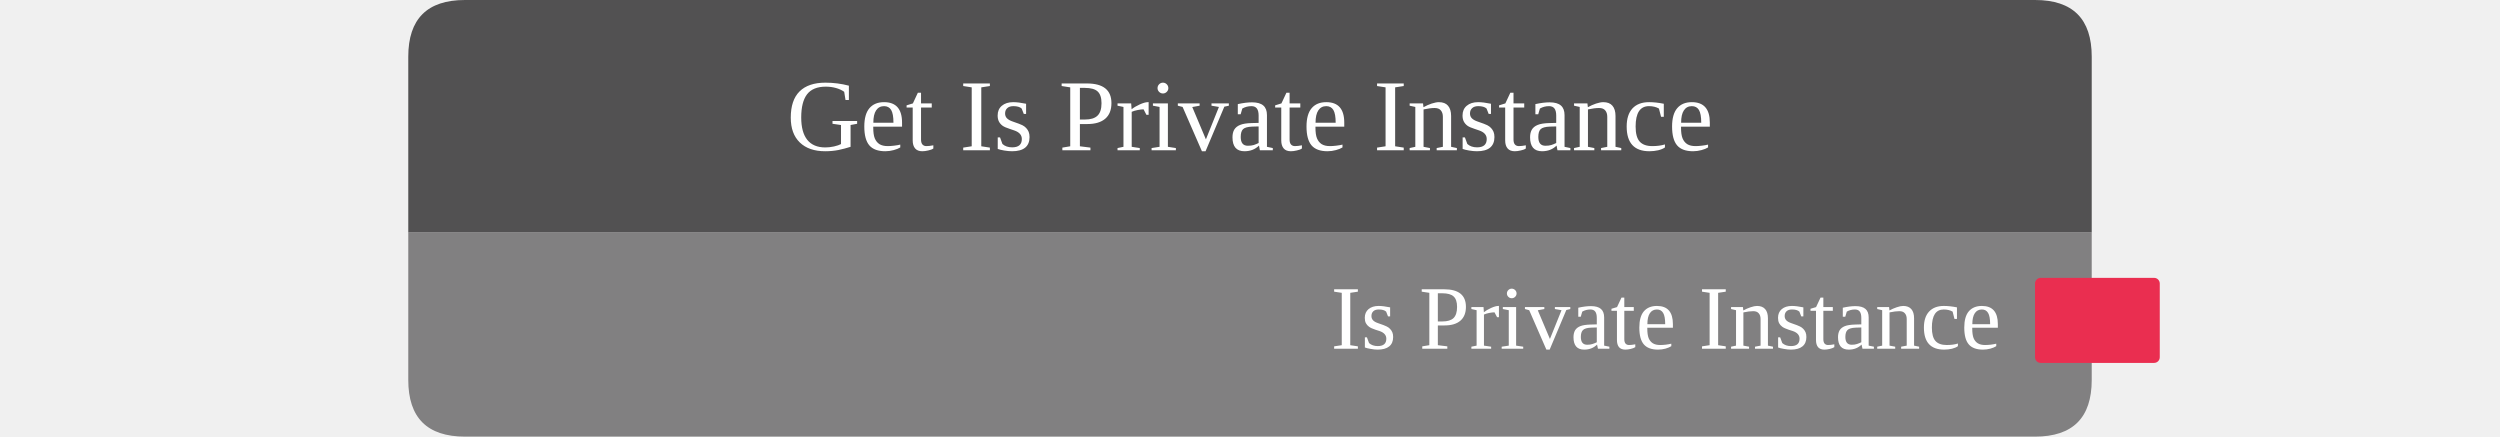
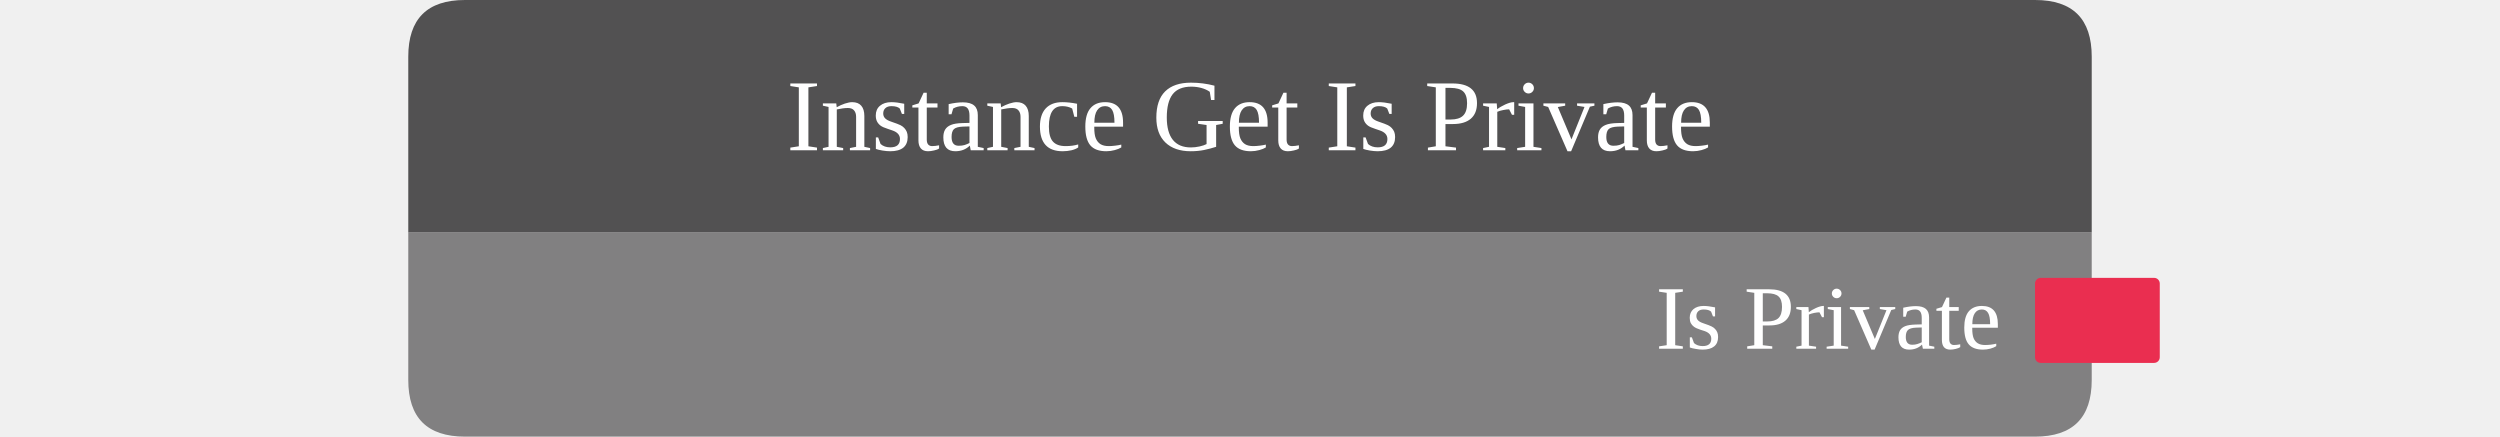
<svg xmlns="http://www.w3.org/2000/svg" width="440.88" height="77" viewbox="0 0 440.88 77">
  <path fill="#818081" d="M72, 41 v26 q0,10,10,10 h276.88 q10,0,10,-10 v-26 h296.88" />
  <rect x="358.88" y="49" width="22" height="15" rx="1" fill="#EA2E50" />
-   <text x="352.88" y="61.5" fill="white" text-anchor="end" font-size="medium" class="uwuntu">Is Private Instance</text>
+   <text x="352.88" y="61.5" fill="white" text-anchor="end" font-size="medium" class="uwuntu">Is Private</text>
  <path d="M72, 41 v-31 q0,-10,10,-10 h276.88 q10,0,10,10 v31 h-296.88" fill="#525152" />
-   <text x="220.44" y="26.5" fill="white" text-anchor="middle" font-size="18px" class="uwuntu">Get Is Private Instance</text>
+   <text x="220.44" y="26.5" fill="white" text-anchor="middle" font-size="18px" class="uwuntu">Instance Get Is Private</text>
</svg>
